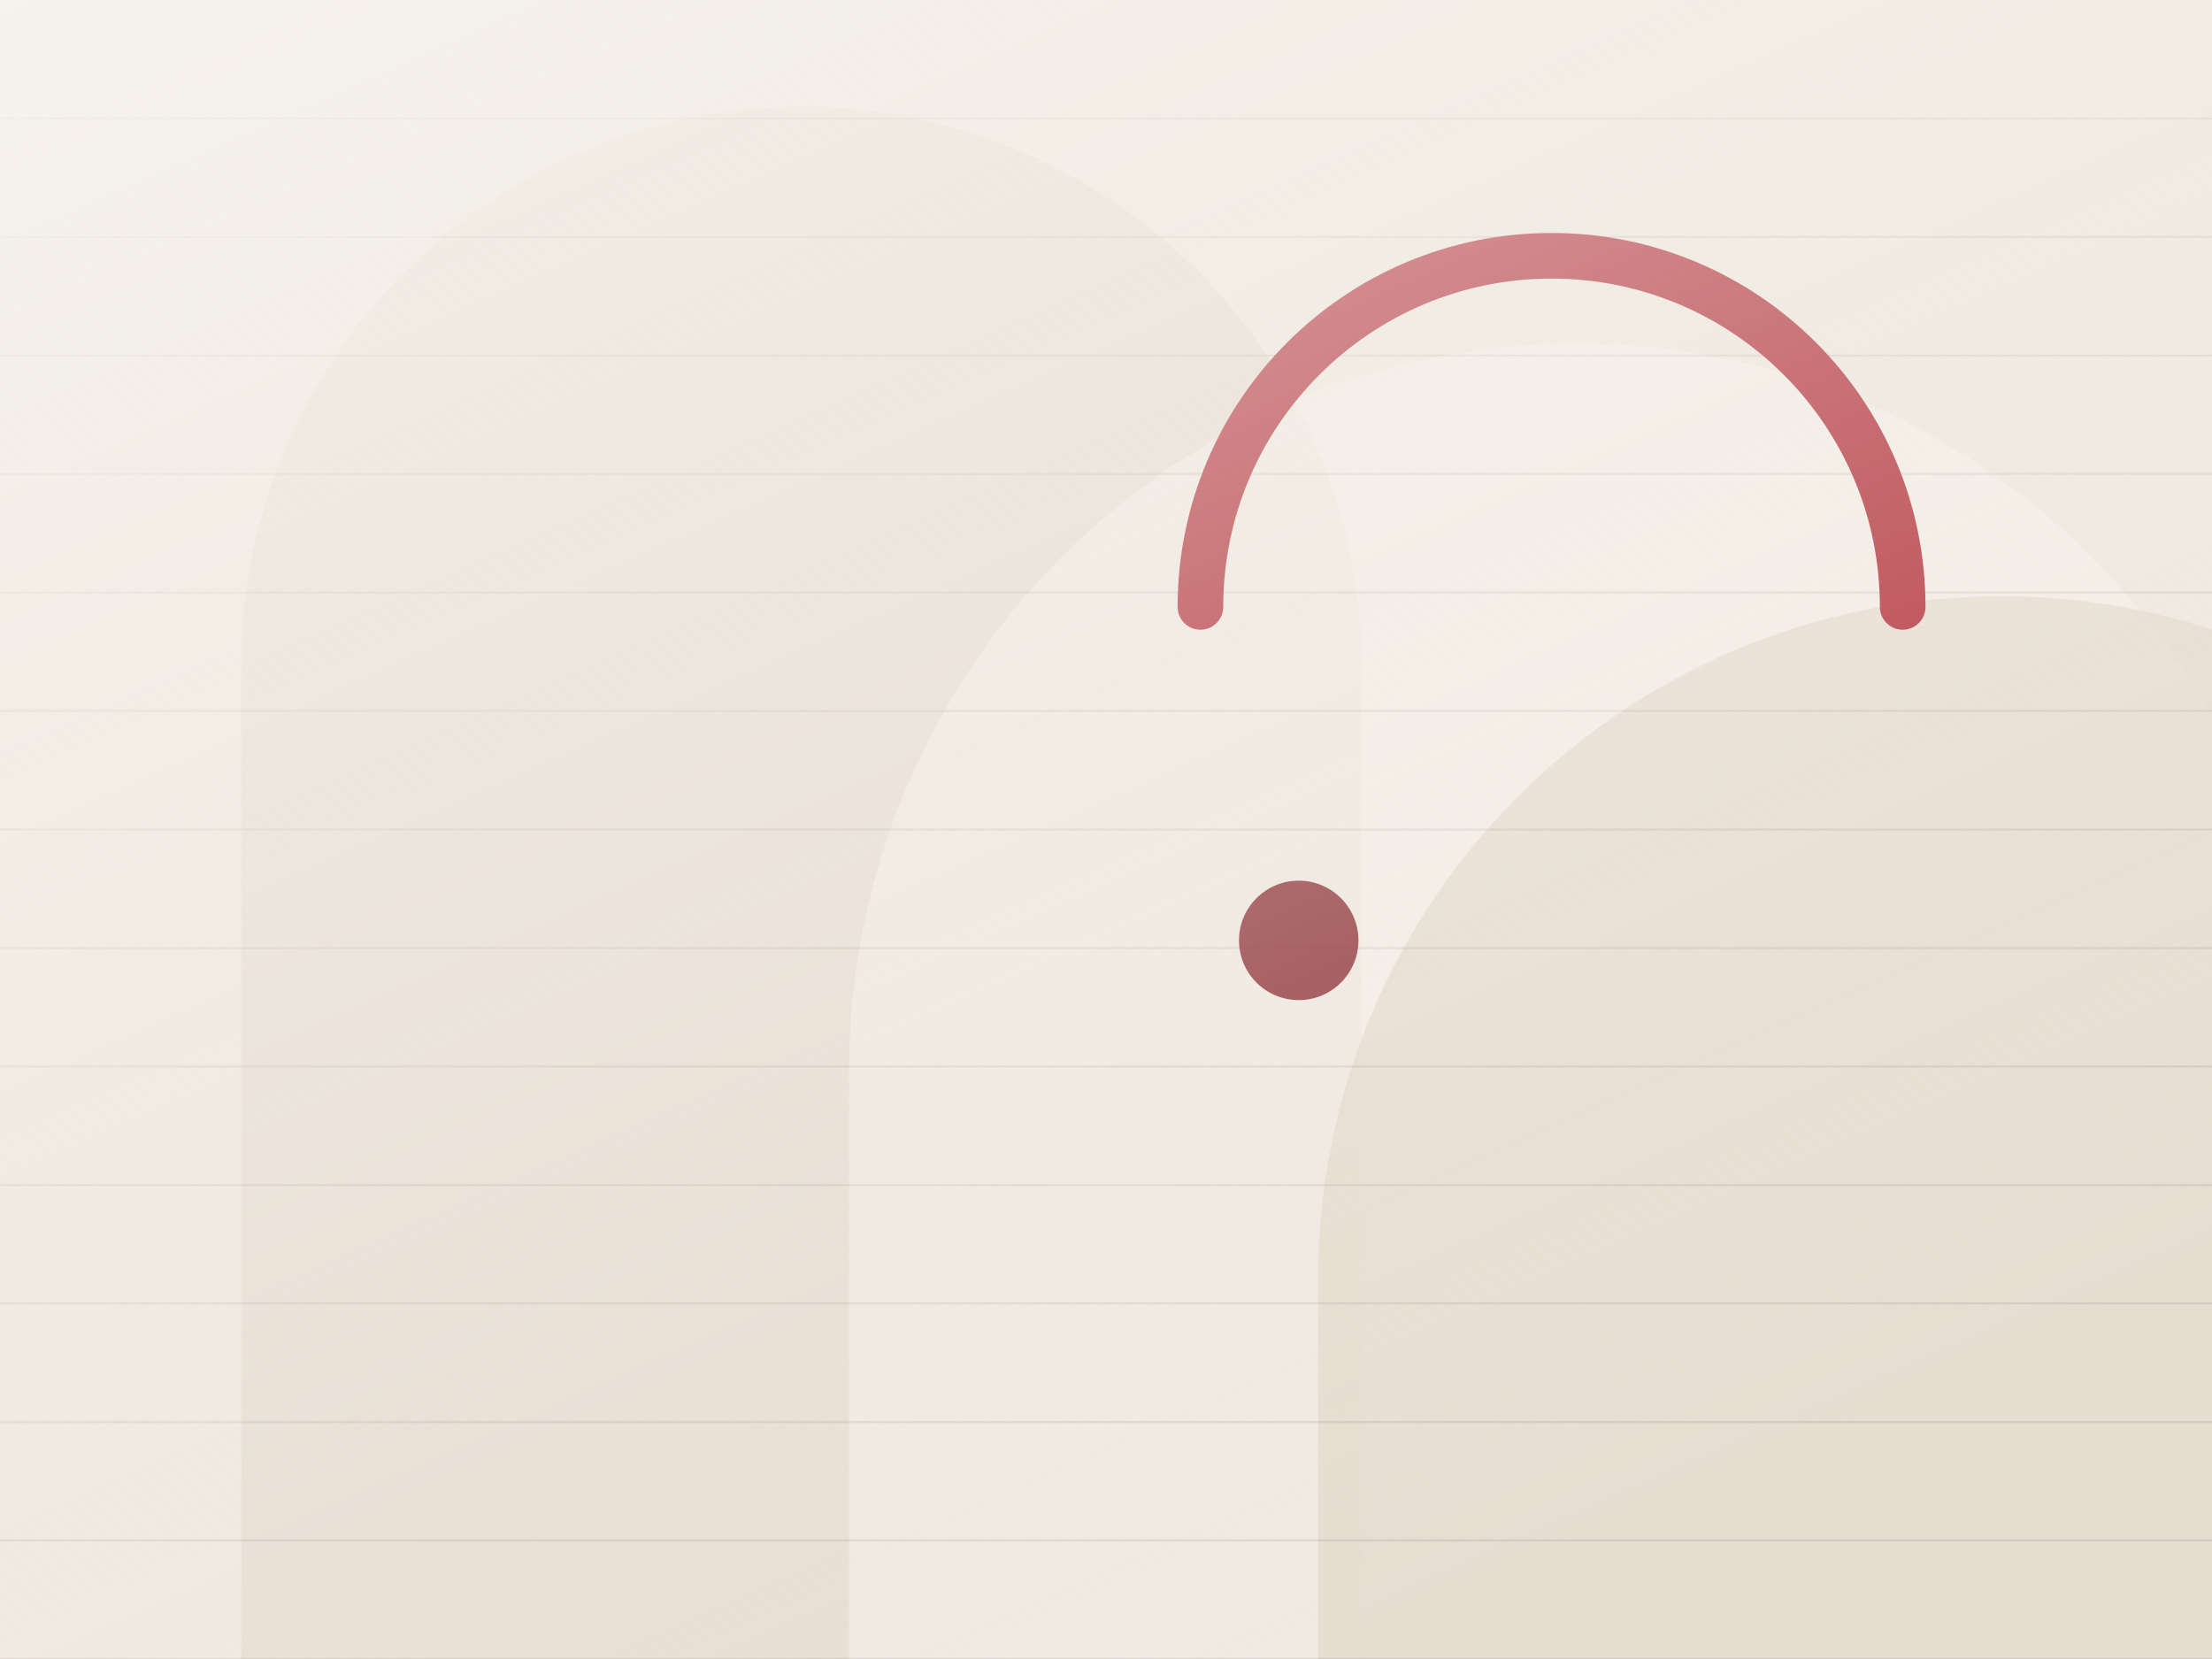
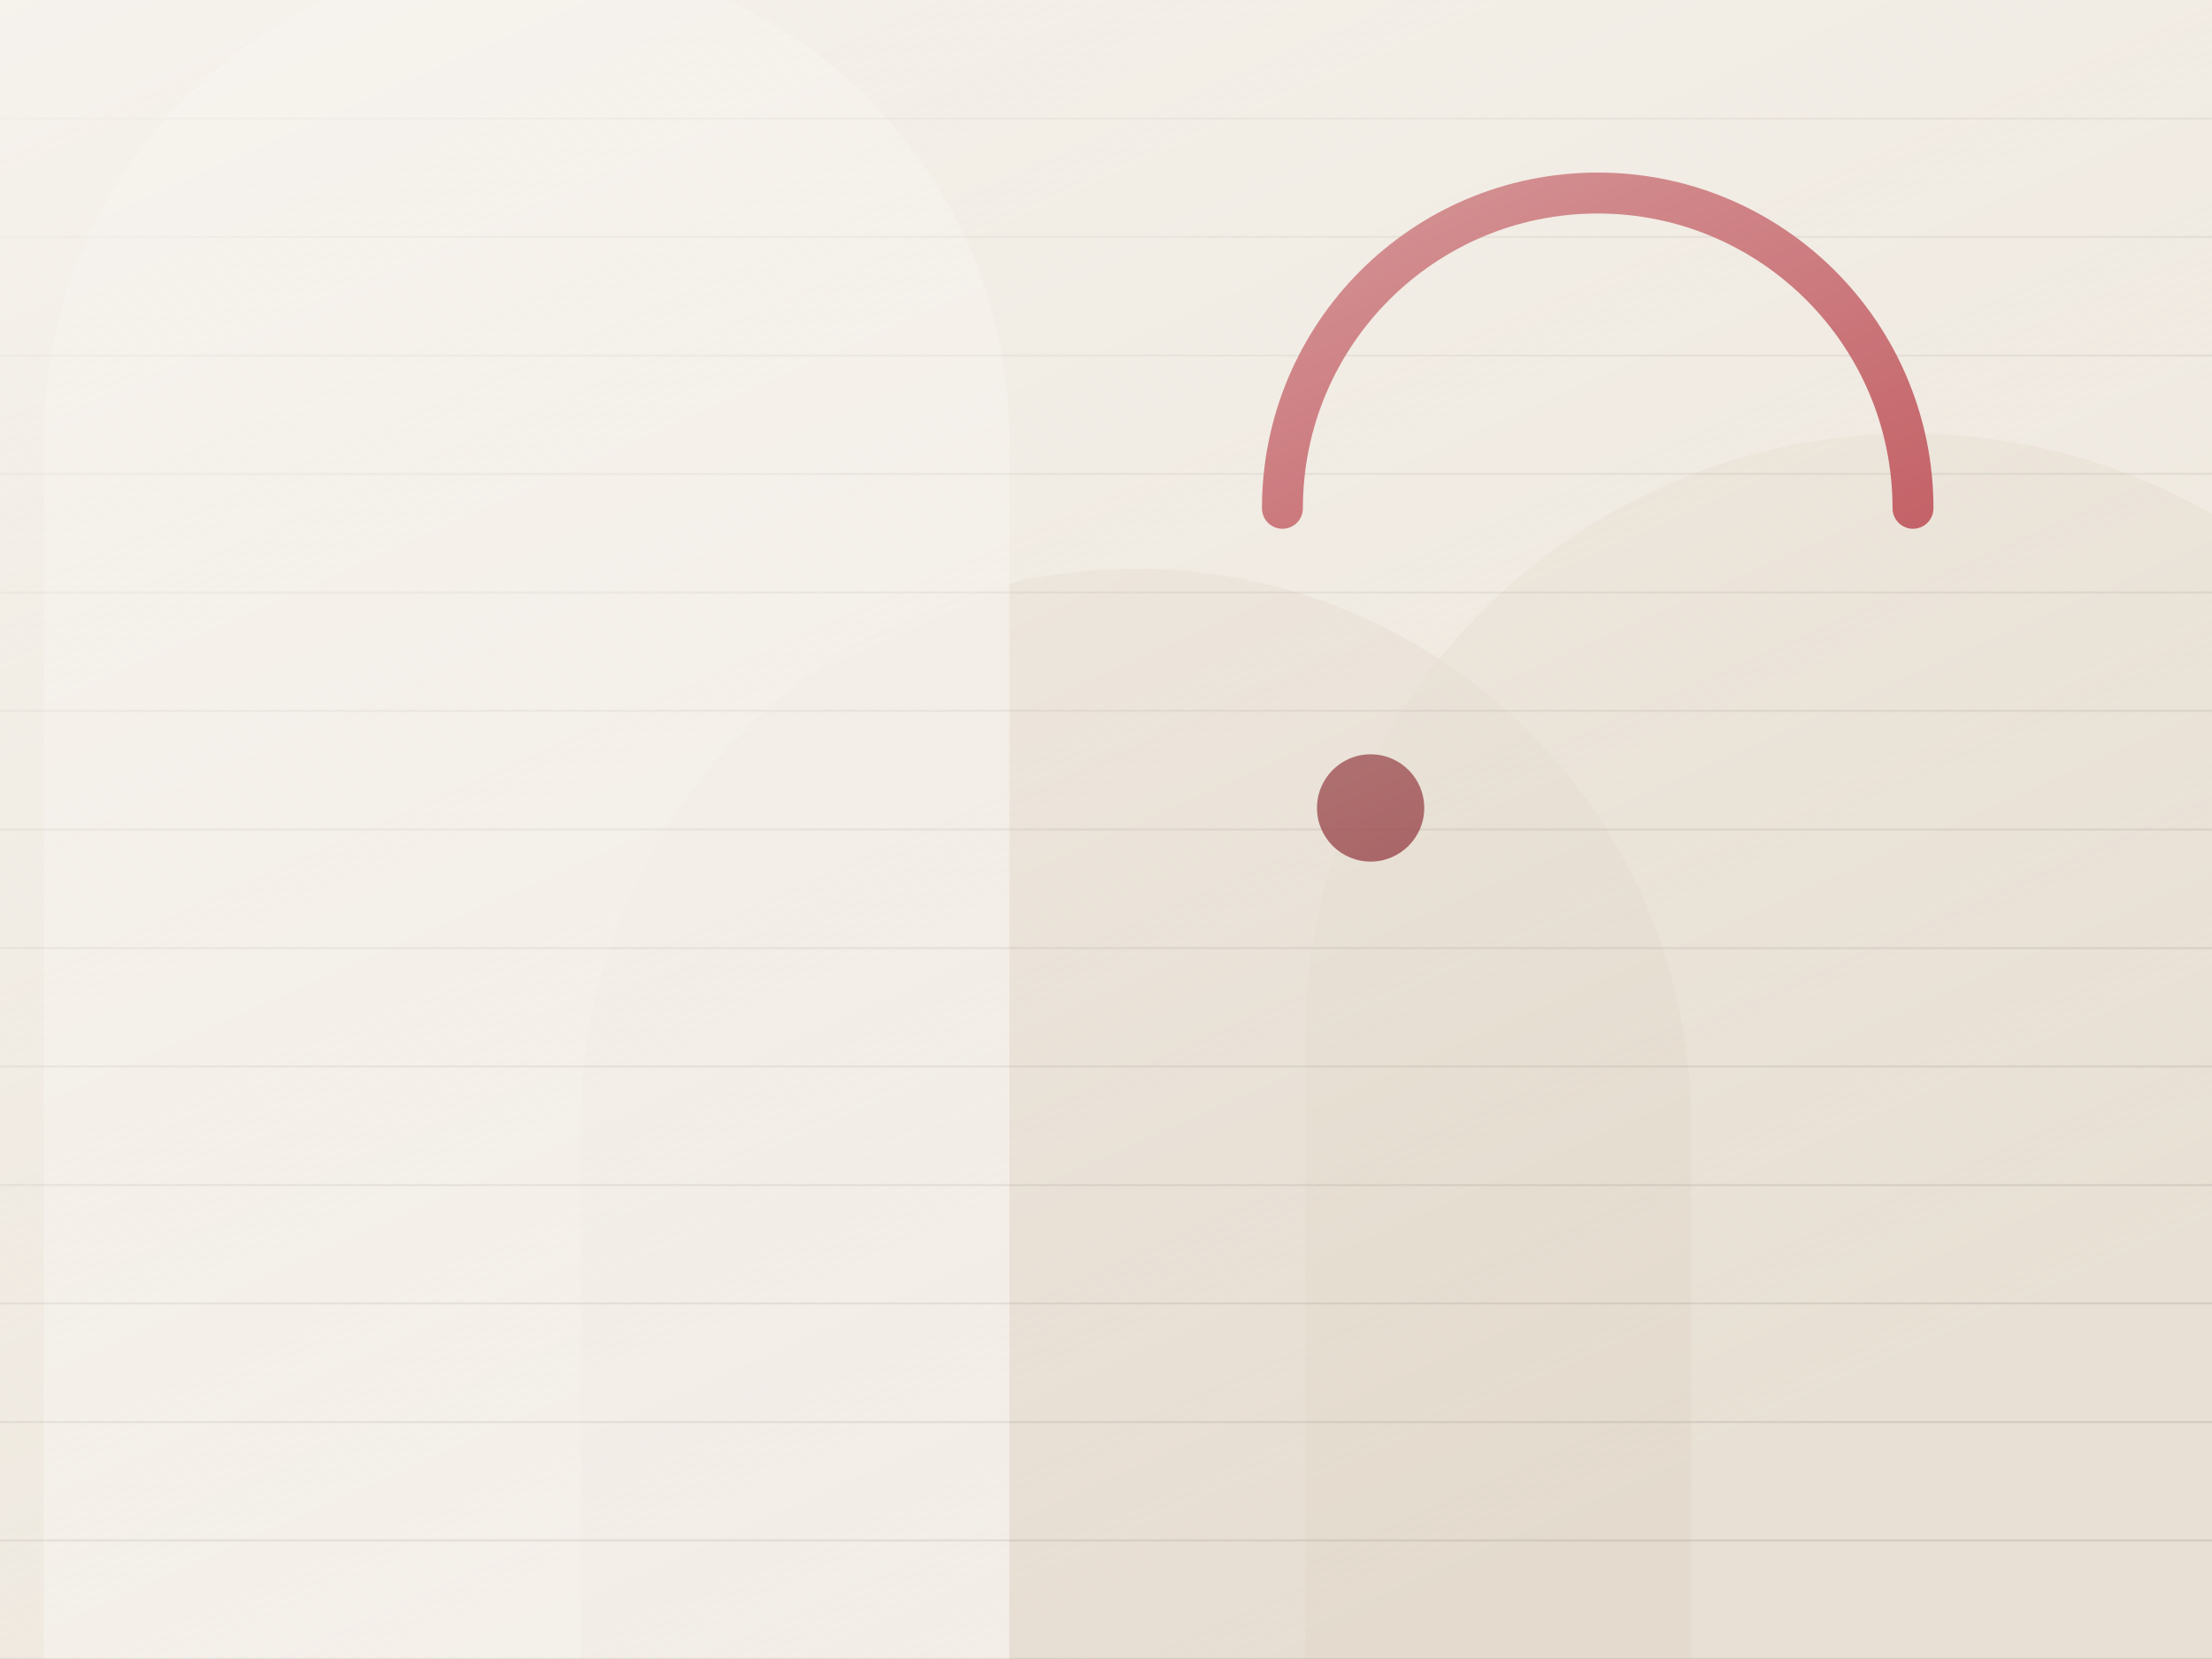
<svg xmlns="http://www.w3.org/2000/svg" viewBox="0 0 800 600" width="800" height="600" role="presentation">
  <defs>
    <linearGradient id="wash" x1="0" y1="0" x2="0.6" y2="1">
      <stop offset="0%" stop-color="#f7f4ef" stop-opacity="0.85" />
      <stop offset="100%" stop-color="#efe9e0" stop-opacity="0" />
    </linearGradient>
    <clipPath id="frame">
      <rect width="800" height="600" />
    </clipPath>
  </defs>
  <g clip-path="url(#frame)">
    <rect width="800" height="600" fill="#efe9e0" />
-     <path d="M87.228 600 L87.228 240.766 A202.599 202.599 0 0 1 492.425 240.766 L492.425 600 Z" fill="#e2d8ca" opacity="0.61" />
-     <path d="M307.052 600 L307.052 387.392 A263.169 263.169 0 0 1 833.39 387.392 L833.39 600 Z" fill="#f7f4ef" opacity="0.54" />
-     <path d="M476.723 600 L476.723 462.658 A247.023 247.023 0 0 1 970.769 462.658 L970.769 600 Z" fill="#e2d8ca" opacity="0.74" />
+     <path d="M210.085 600 L210.085 405.999 A200.756 200.756 0 0 1 611.596 405.999 L611.596 600 Z" fill="#e2d8ca" opacity="0.61" />
+     <path d="M15.809 600 L15.809 159.016 A174.622 174.622 0 0 1 365.053 159.016 L365.053 600 Z" fill="#f7f4ef" opacity="0.74" />
+     <path d="M472.139 600 L472.139 375.035 A218.681 218.681 0 0 1 909.5 375.035 L909.5 600 Z" fill="#e2d8ca" opacity="0.55" />
    <g stroke="#241f1d" stroke-width="0.75" opacity="0.1" fill="none">
      <path d="M0 42.9 H800" />
      <path d="M0 85.7 H800" />
      <path d="M0 128.6 H800" />
      <path d="M0 171.4 H800" />
      <path d="M0 214.3 H800" />
      <path d="M0 257.1 H800" />
      <path d="M0 300.0 H800" />
      <path d="M0 342.9 H800" />
      <path d="M0 385.7 H800" />
      <path d="M0 428.6 H800" />
      <path d="M0 471.4 H800" />
      <path d="M0 514.3 H800" />
      <path d="M0 557.1 H800" />
      <path d="M0 600.0 H800" />
    </g>
-     <path d="M434.152 219.498 A126.989 126.989 0 0 1 688.13 219.498" fill="none" stroke="#ad1f2b" stroke-width="16.5" stroke-linecap="round" />
-     <circle cx="469.7" cy="340.1" r="21.6" fill="#7d1119" opacity="0.85" />
+     <path d="M463.809 183.84 A114.026 114.026 0 0 1 691.862 183.84" fill="none" stroke="#ad1f2b" stroke-width="14.8" stroke-linecap="round" />
+     <circle cx="495.7" cy="292.2" r="19.4" fill="#7d1119" opacity="0.85" />
    <rect width="800" height="600" fill="url(#wash)" />
  </g>
</svg>
